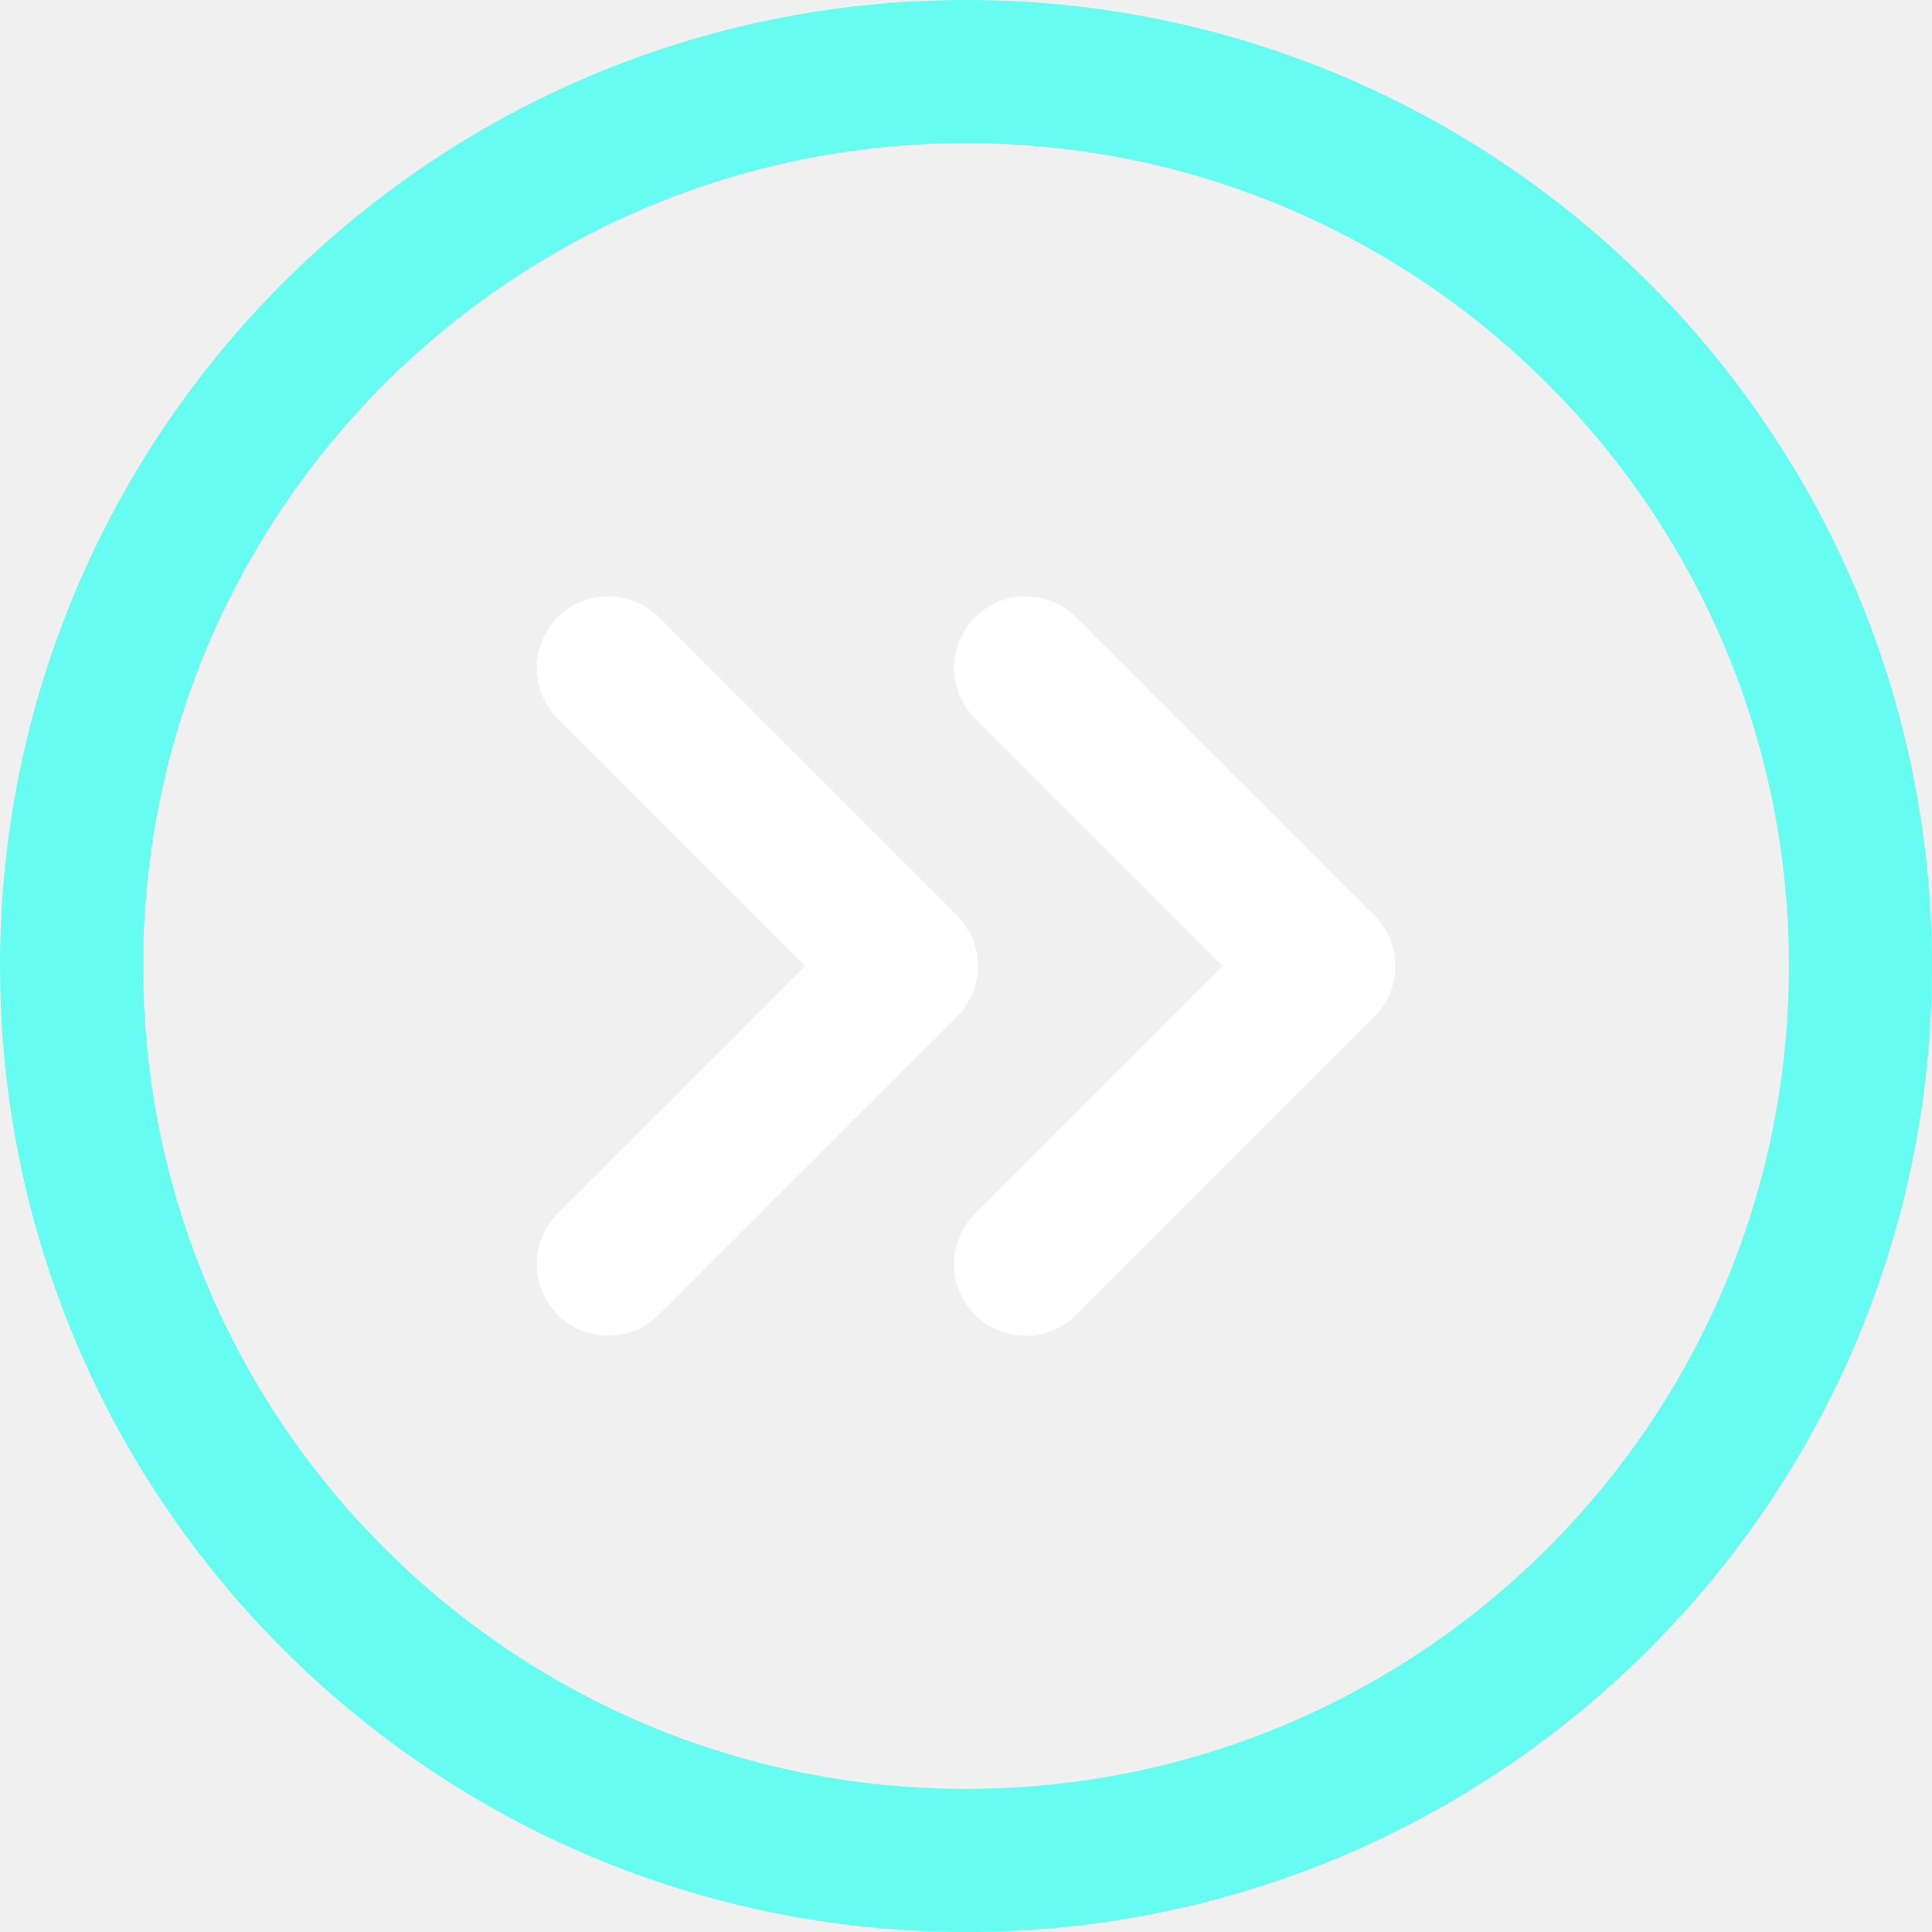
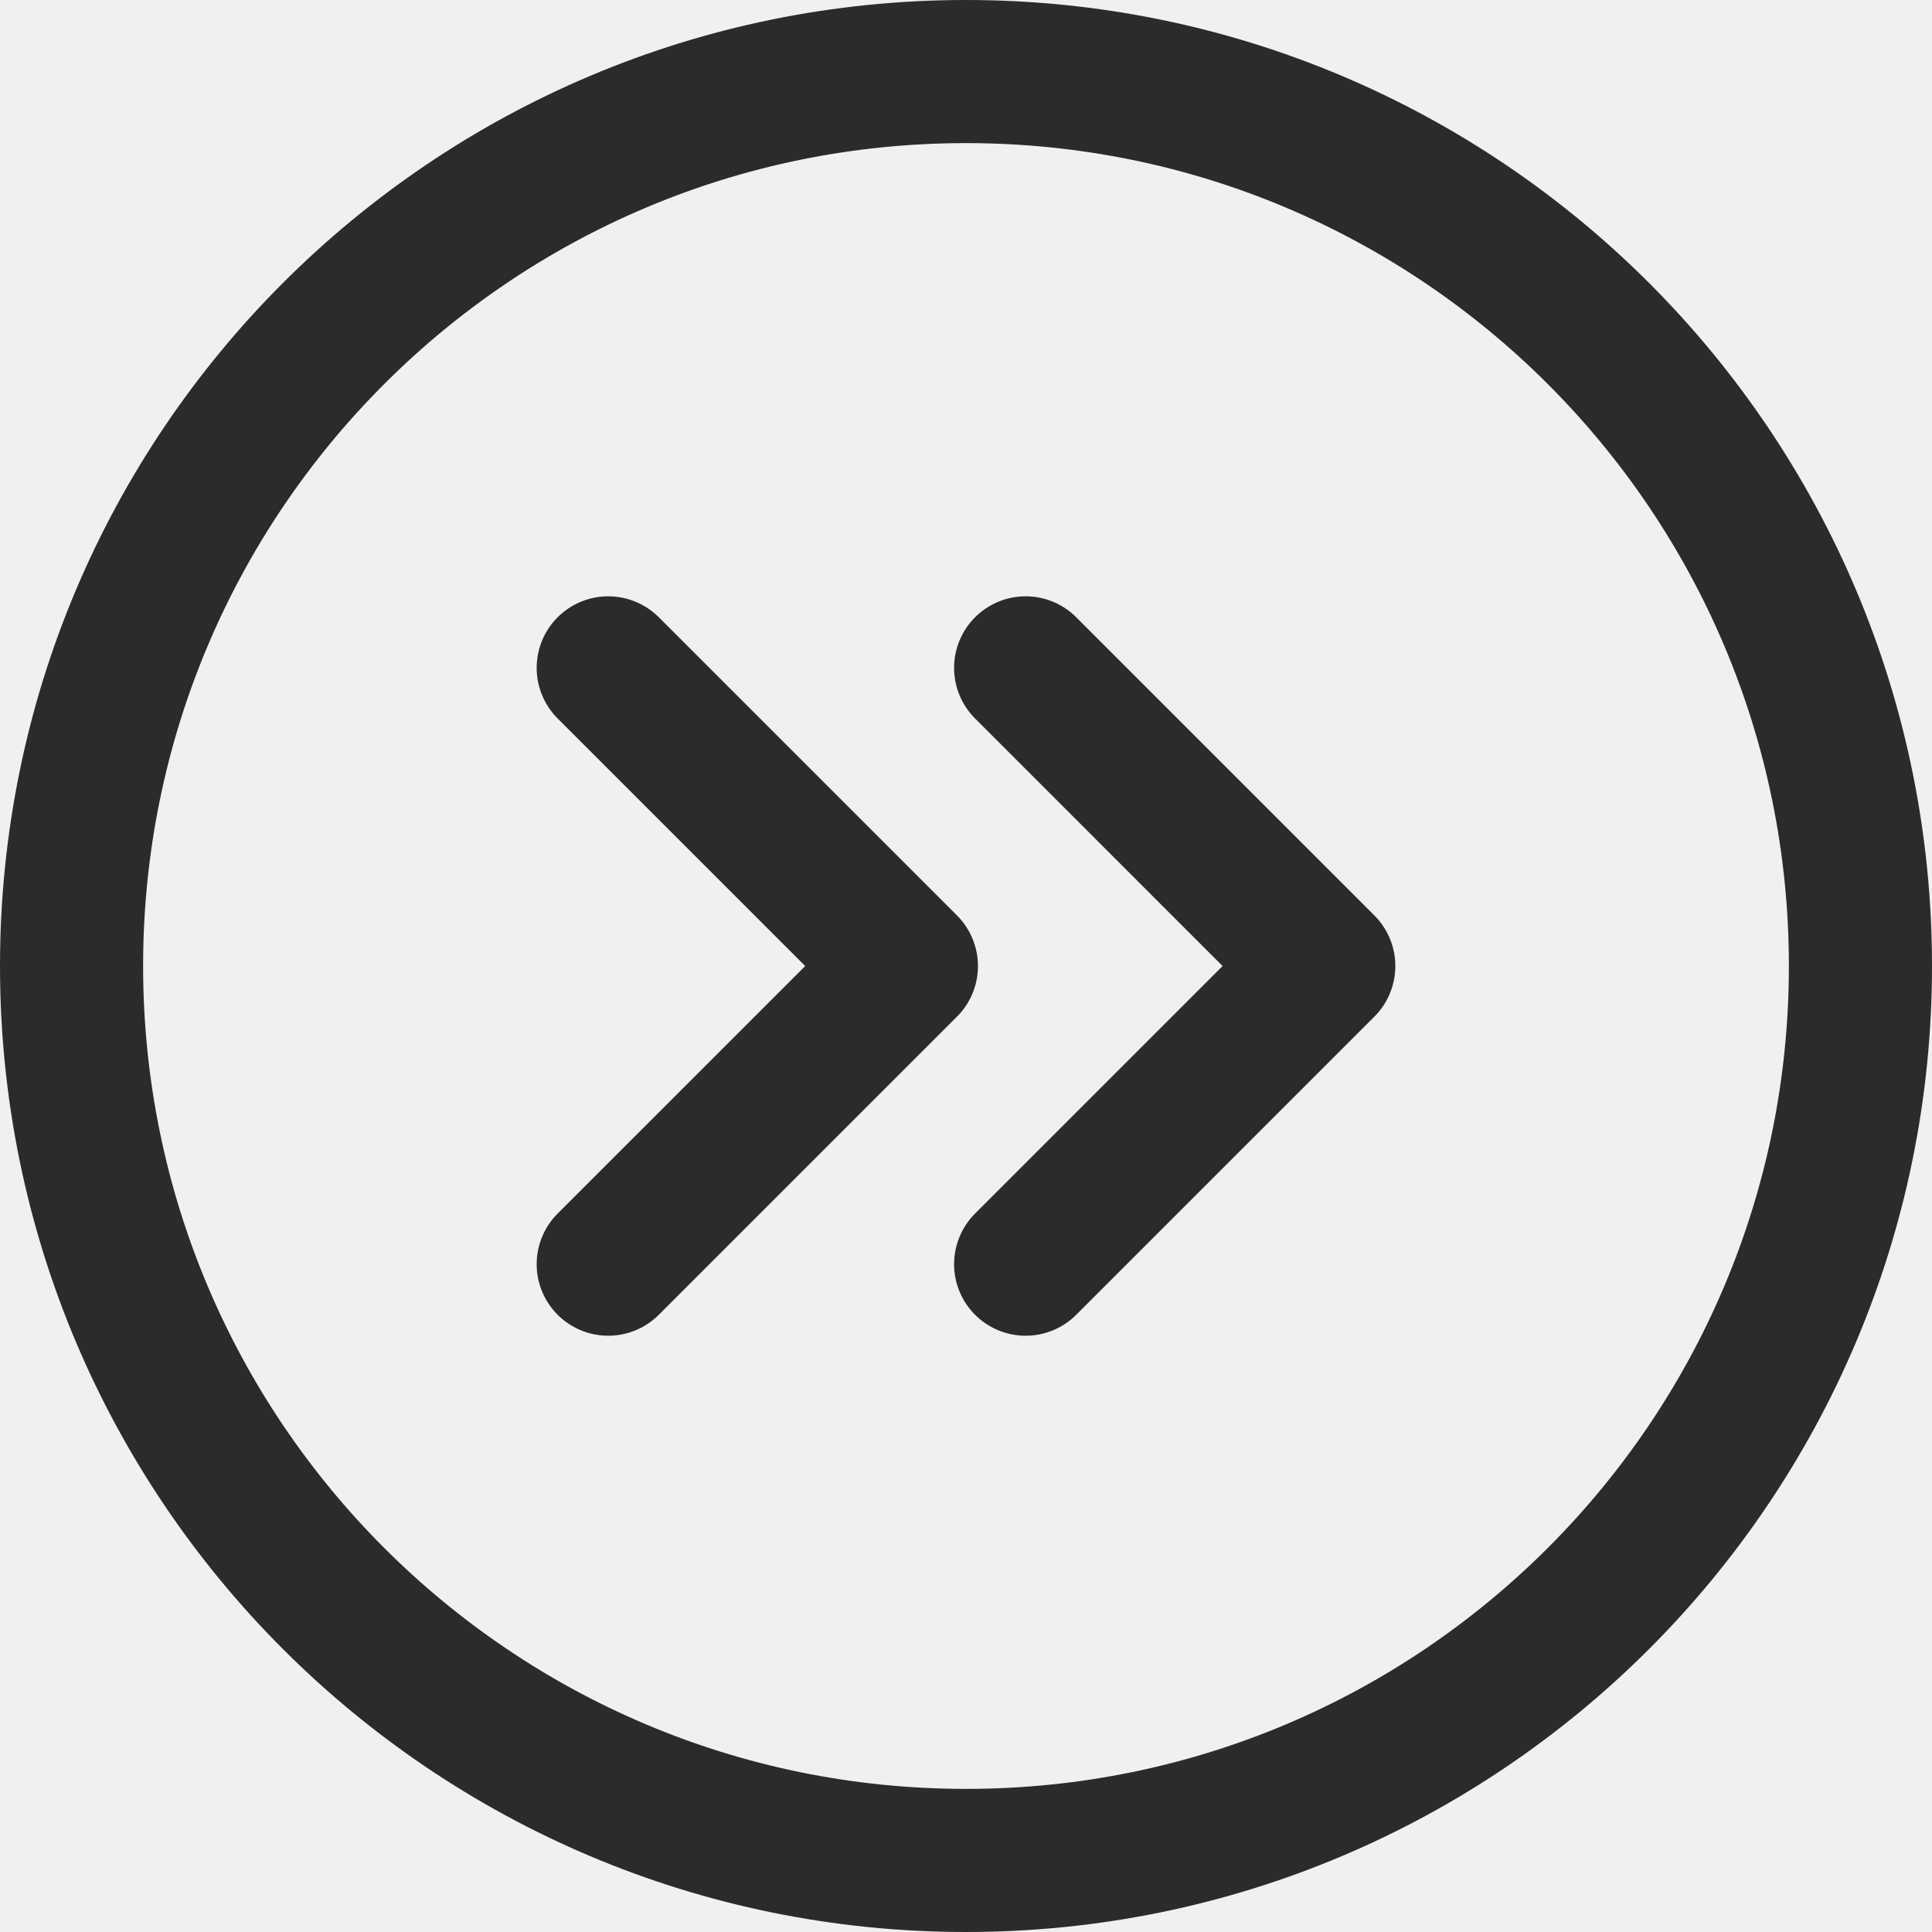
<svg xmlns="http://www.w3.org/2000/svg" width="54" height="54" viewBox="0 0 54 54" fill="none">
-   <path d="M28.667 18.667L37 27.001L28.667 35.334" stroke="white" stroke-width="4" stroke-linecap="round" stroke-linejoin="round" />
-   <path d="M17 18.667L25.334 27.001L17 35.334" stroke="white" stroke-width="4" stroke-linecap="round" stroke-linejoin="round" />
-   <path d="M27 2C13.193 2 2 13.193 2 27C2 40.807 13.193 52 27 52C40.807 52 52 40.807 52 27C52 13.193 40.807 2 27 2Z" stroke="#66FCF1" stroke-width="4" stroke-linecap="round" stroke-linejoin="round" />
+   <path d="M28.667 18.667L37 27.001L28.667 35.334" stroke="#2b2b2b" stroke-width="4" stroke-linecap="round" stroke-linejoin="round" />
+   <path d="M17 18.667L25.334 27.001L17 35.334" stroke="#2b2b2b" stroke-width="4" stroke-linecap="round" stroke-linejoin="round" />
+   <path d="M27 2C13.193 2 2 13.193 2 27C2 40.807 13.193 52 27 52C40.807 52 52 40.807 52 27C52 13.193 40.807 2 27 2Z" stroke="#2b2b2b" stroke-width="4" stroke-linecap="round" stroke-linejoin="round" />
</svg>
